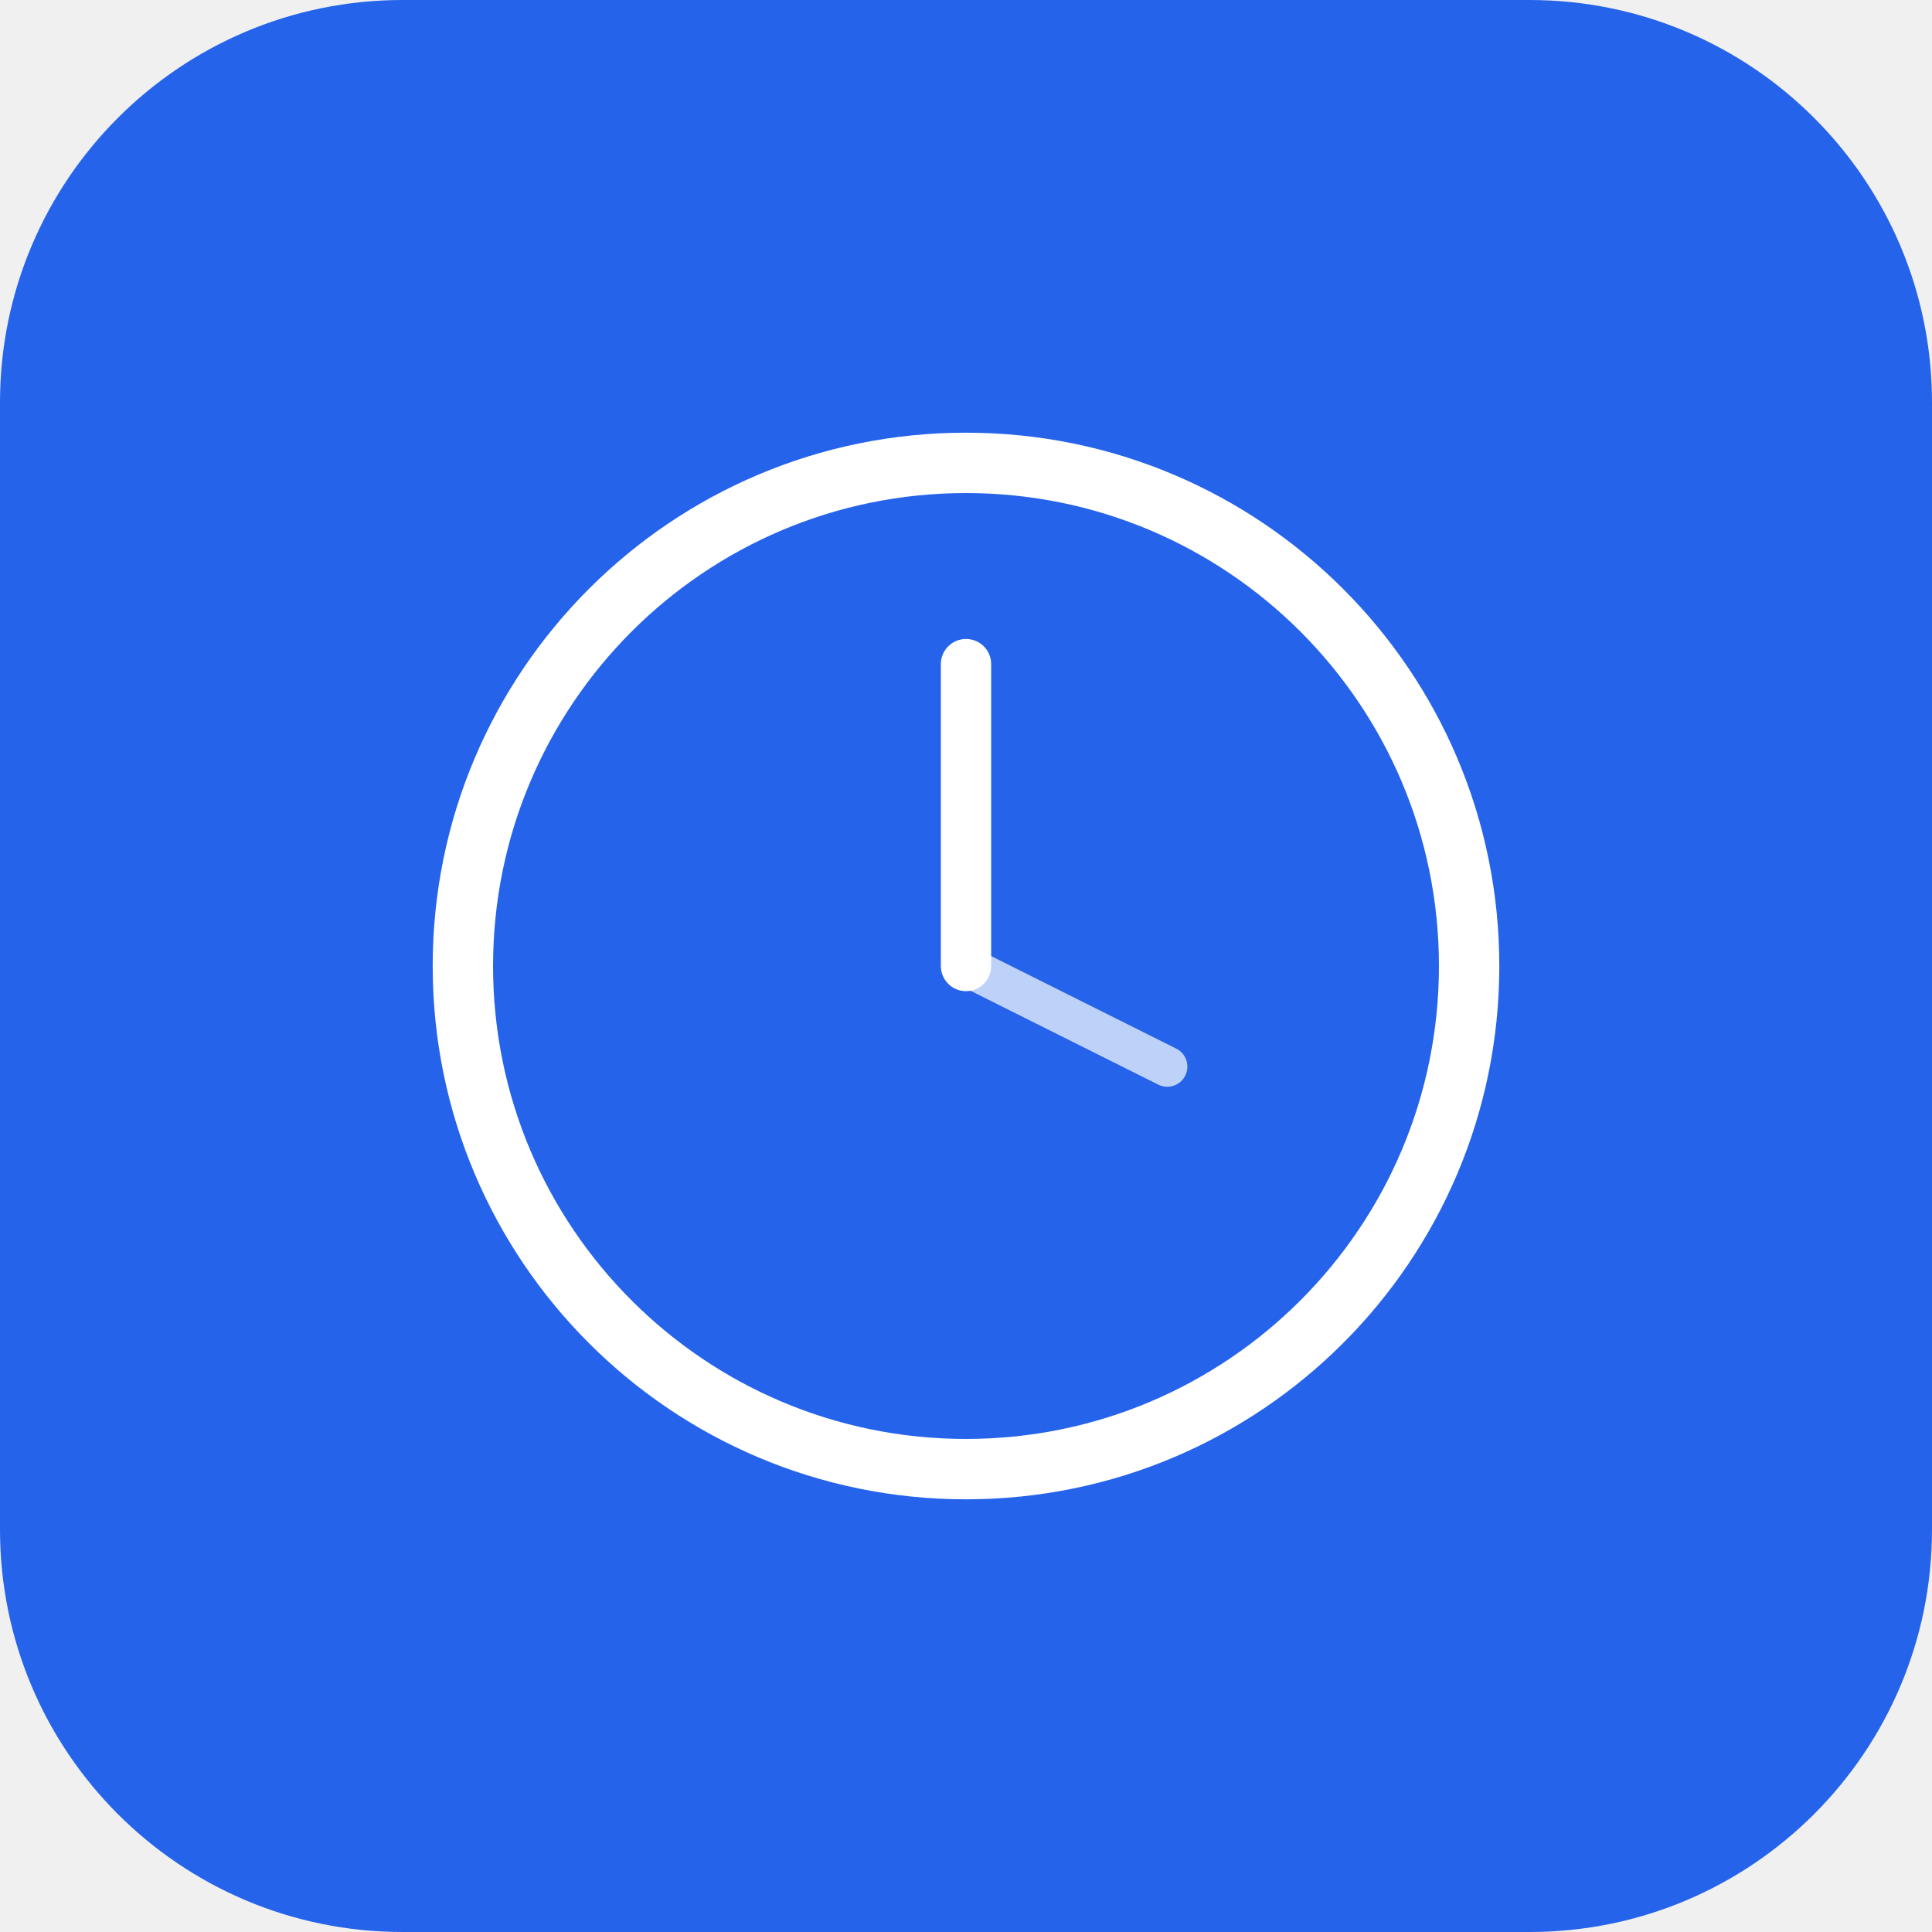
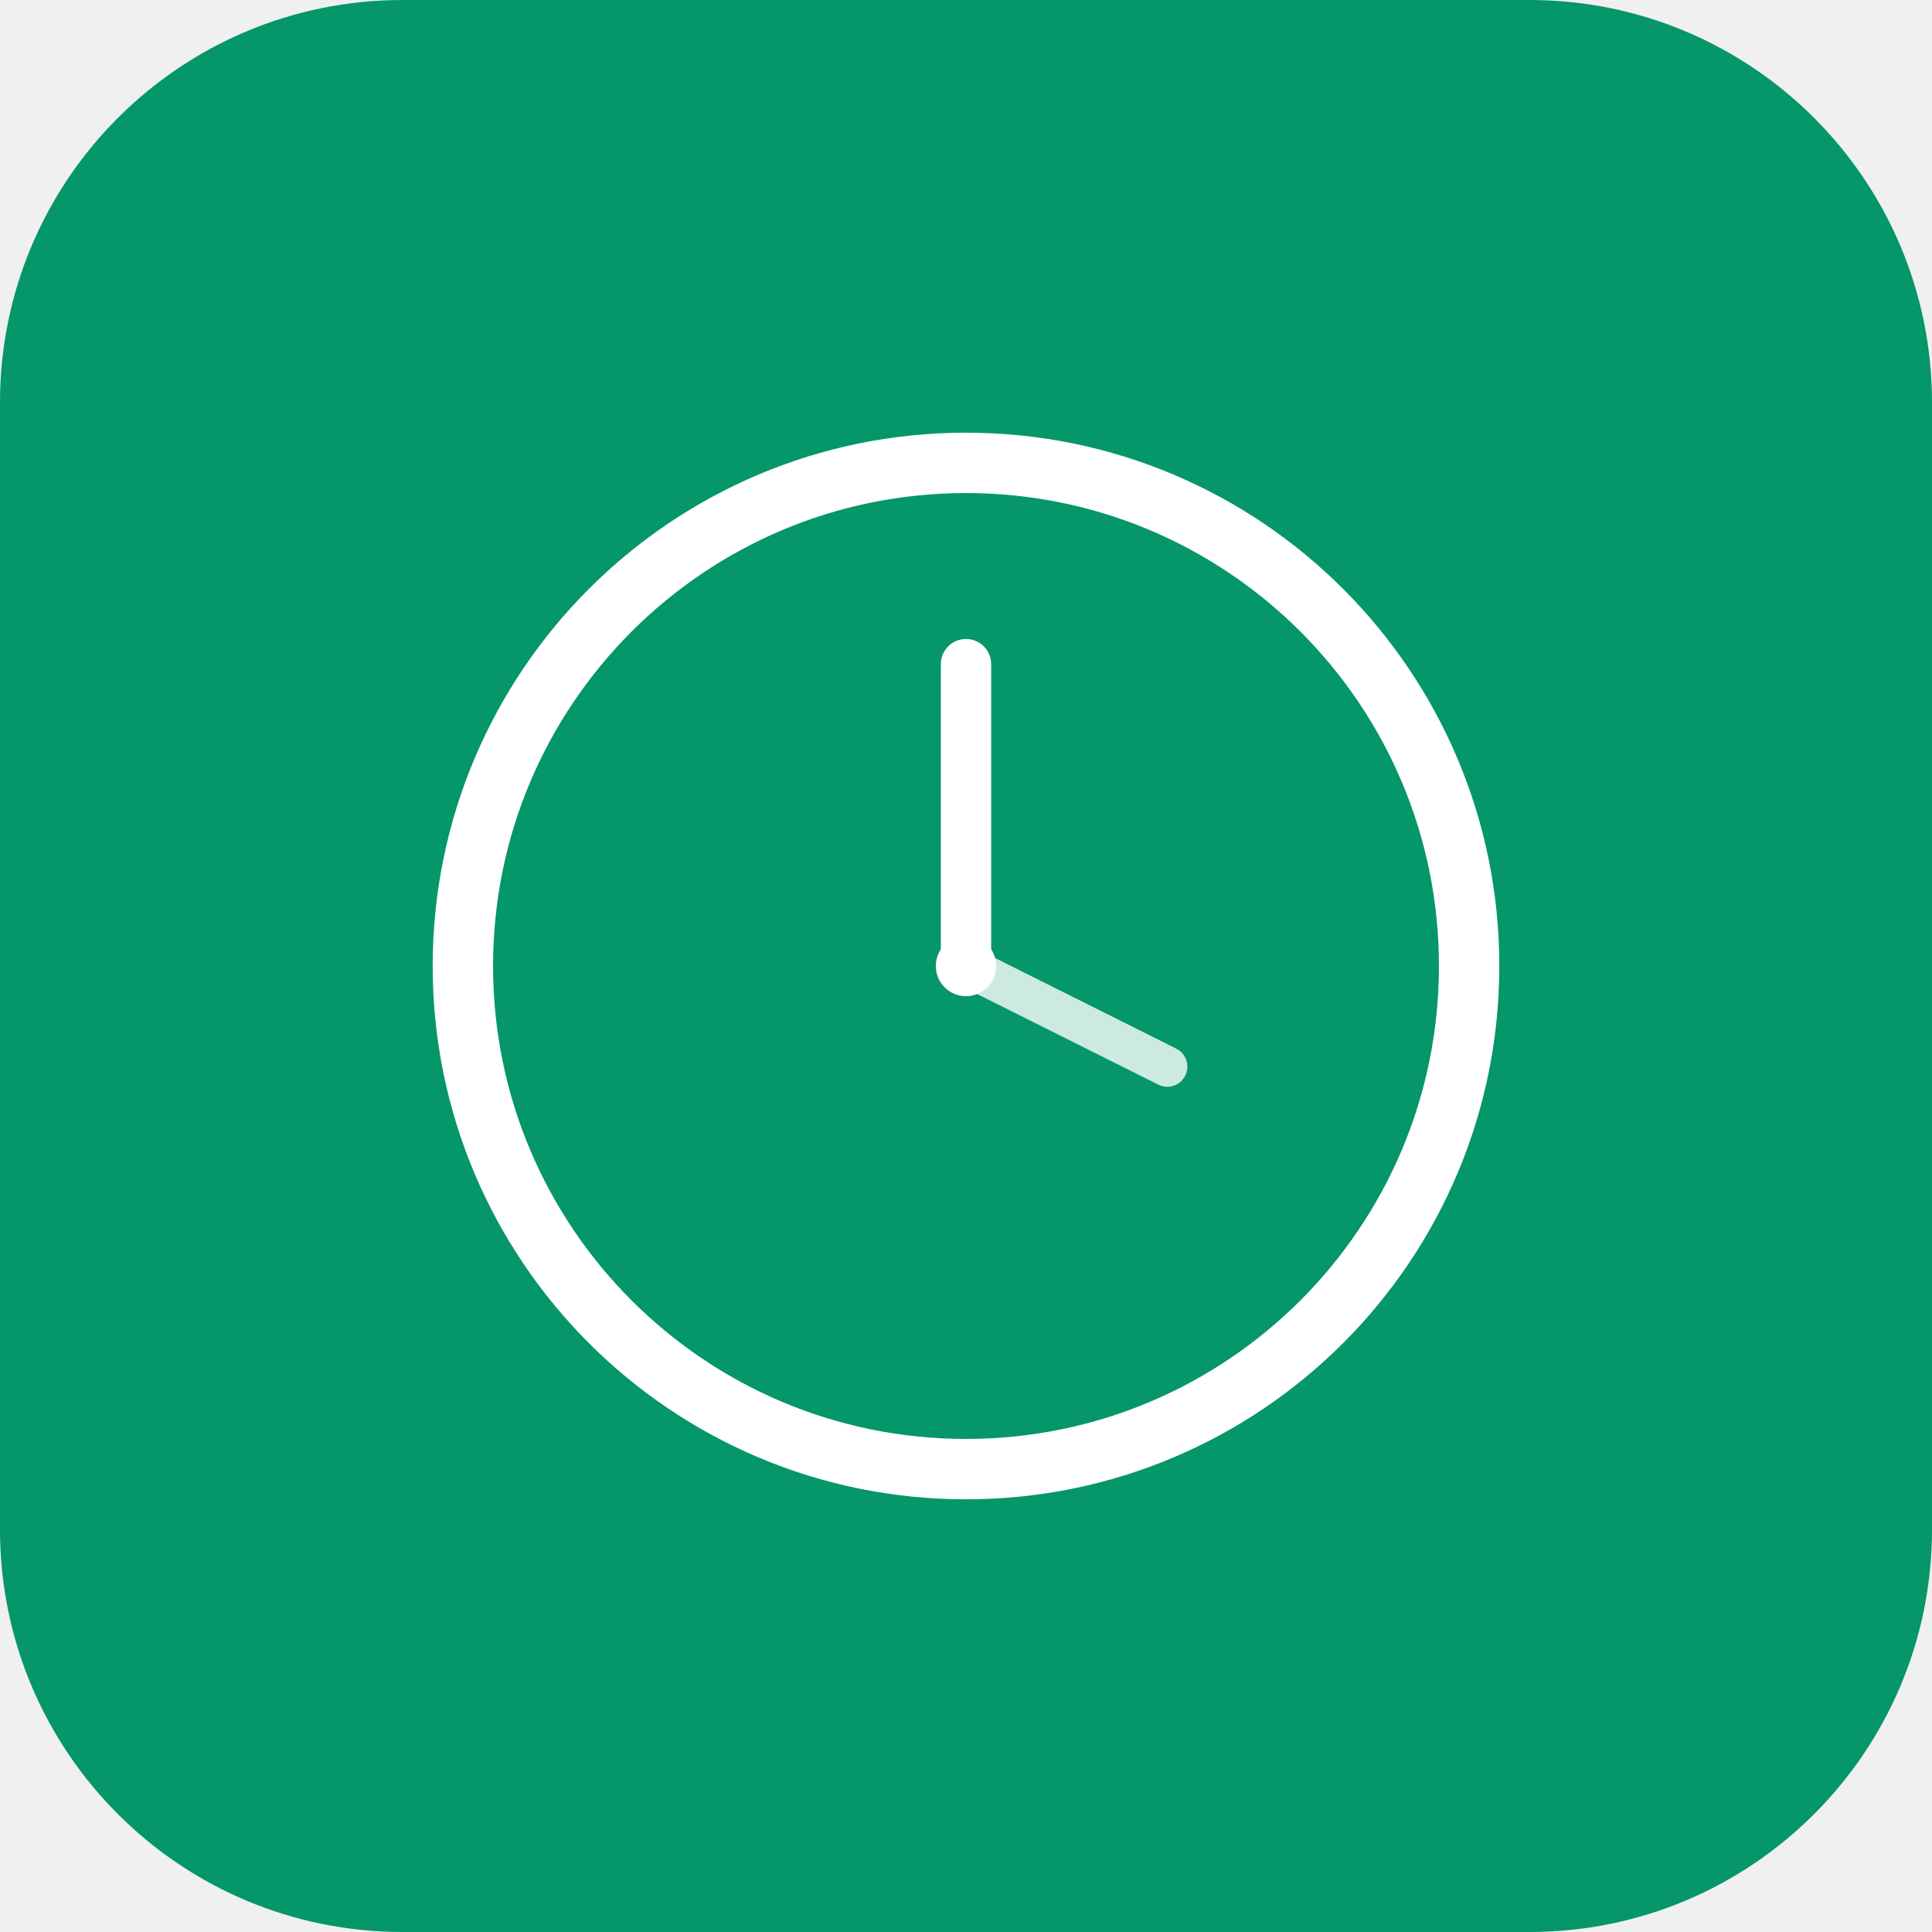
<svg xmlns="http://www.w3.org/2000/svg" width="192" height="192" viewBox="0 0 192 192">
-   <rect width="192" height="192" rx="40" fill="#2563eb" />
+   <rect width="192" height="192" rx="40" fill="#059669" />
  <circle cx="96" cy="96" r="50" stroke="white" stroke-width="6" fill="none" />
  <line x1="96" y1="96" x2="96" y2="66" stroke="white" stroke-width="5" stroke-linecap="round" />
-   <line x1="96" y1="96" x2="116" y2="106" stroke="white" stroke-width="4" stroke-linecap="round" opacity="0.7" />
+   <line x1="96" y1="96" x2="116" y2="106" stroke="white" stroke-width="4" stroke-linecap="round" opacity="0.8" />
+   <circle cx="96" cy="96" r="3" fill="white" />
</svg>
